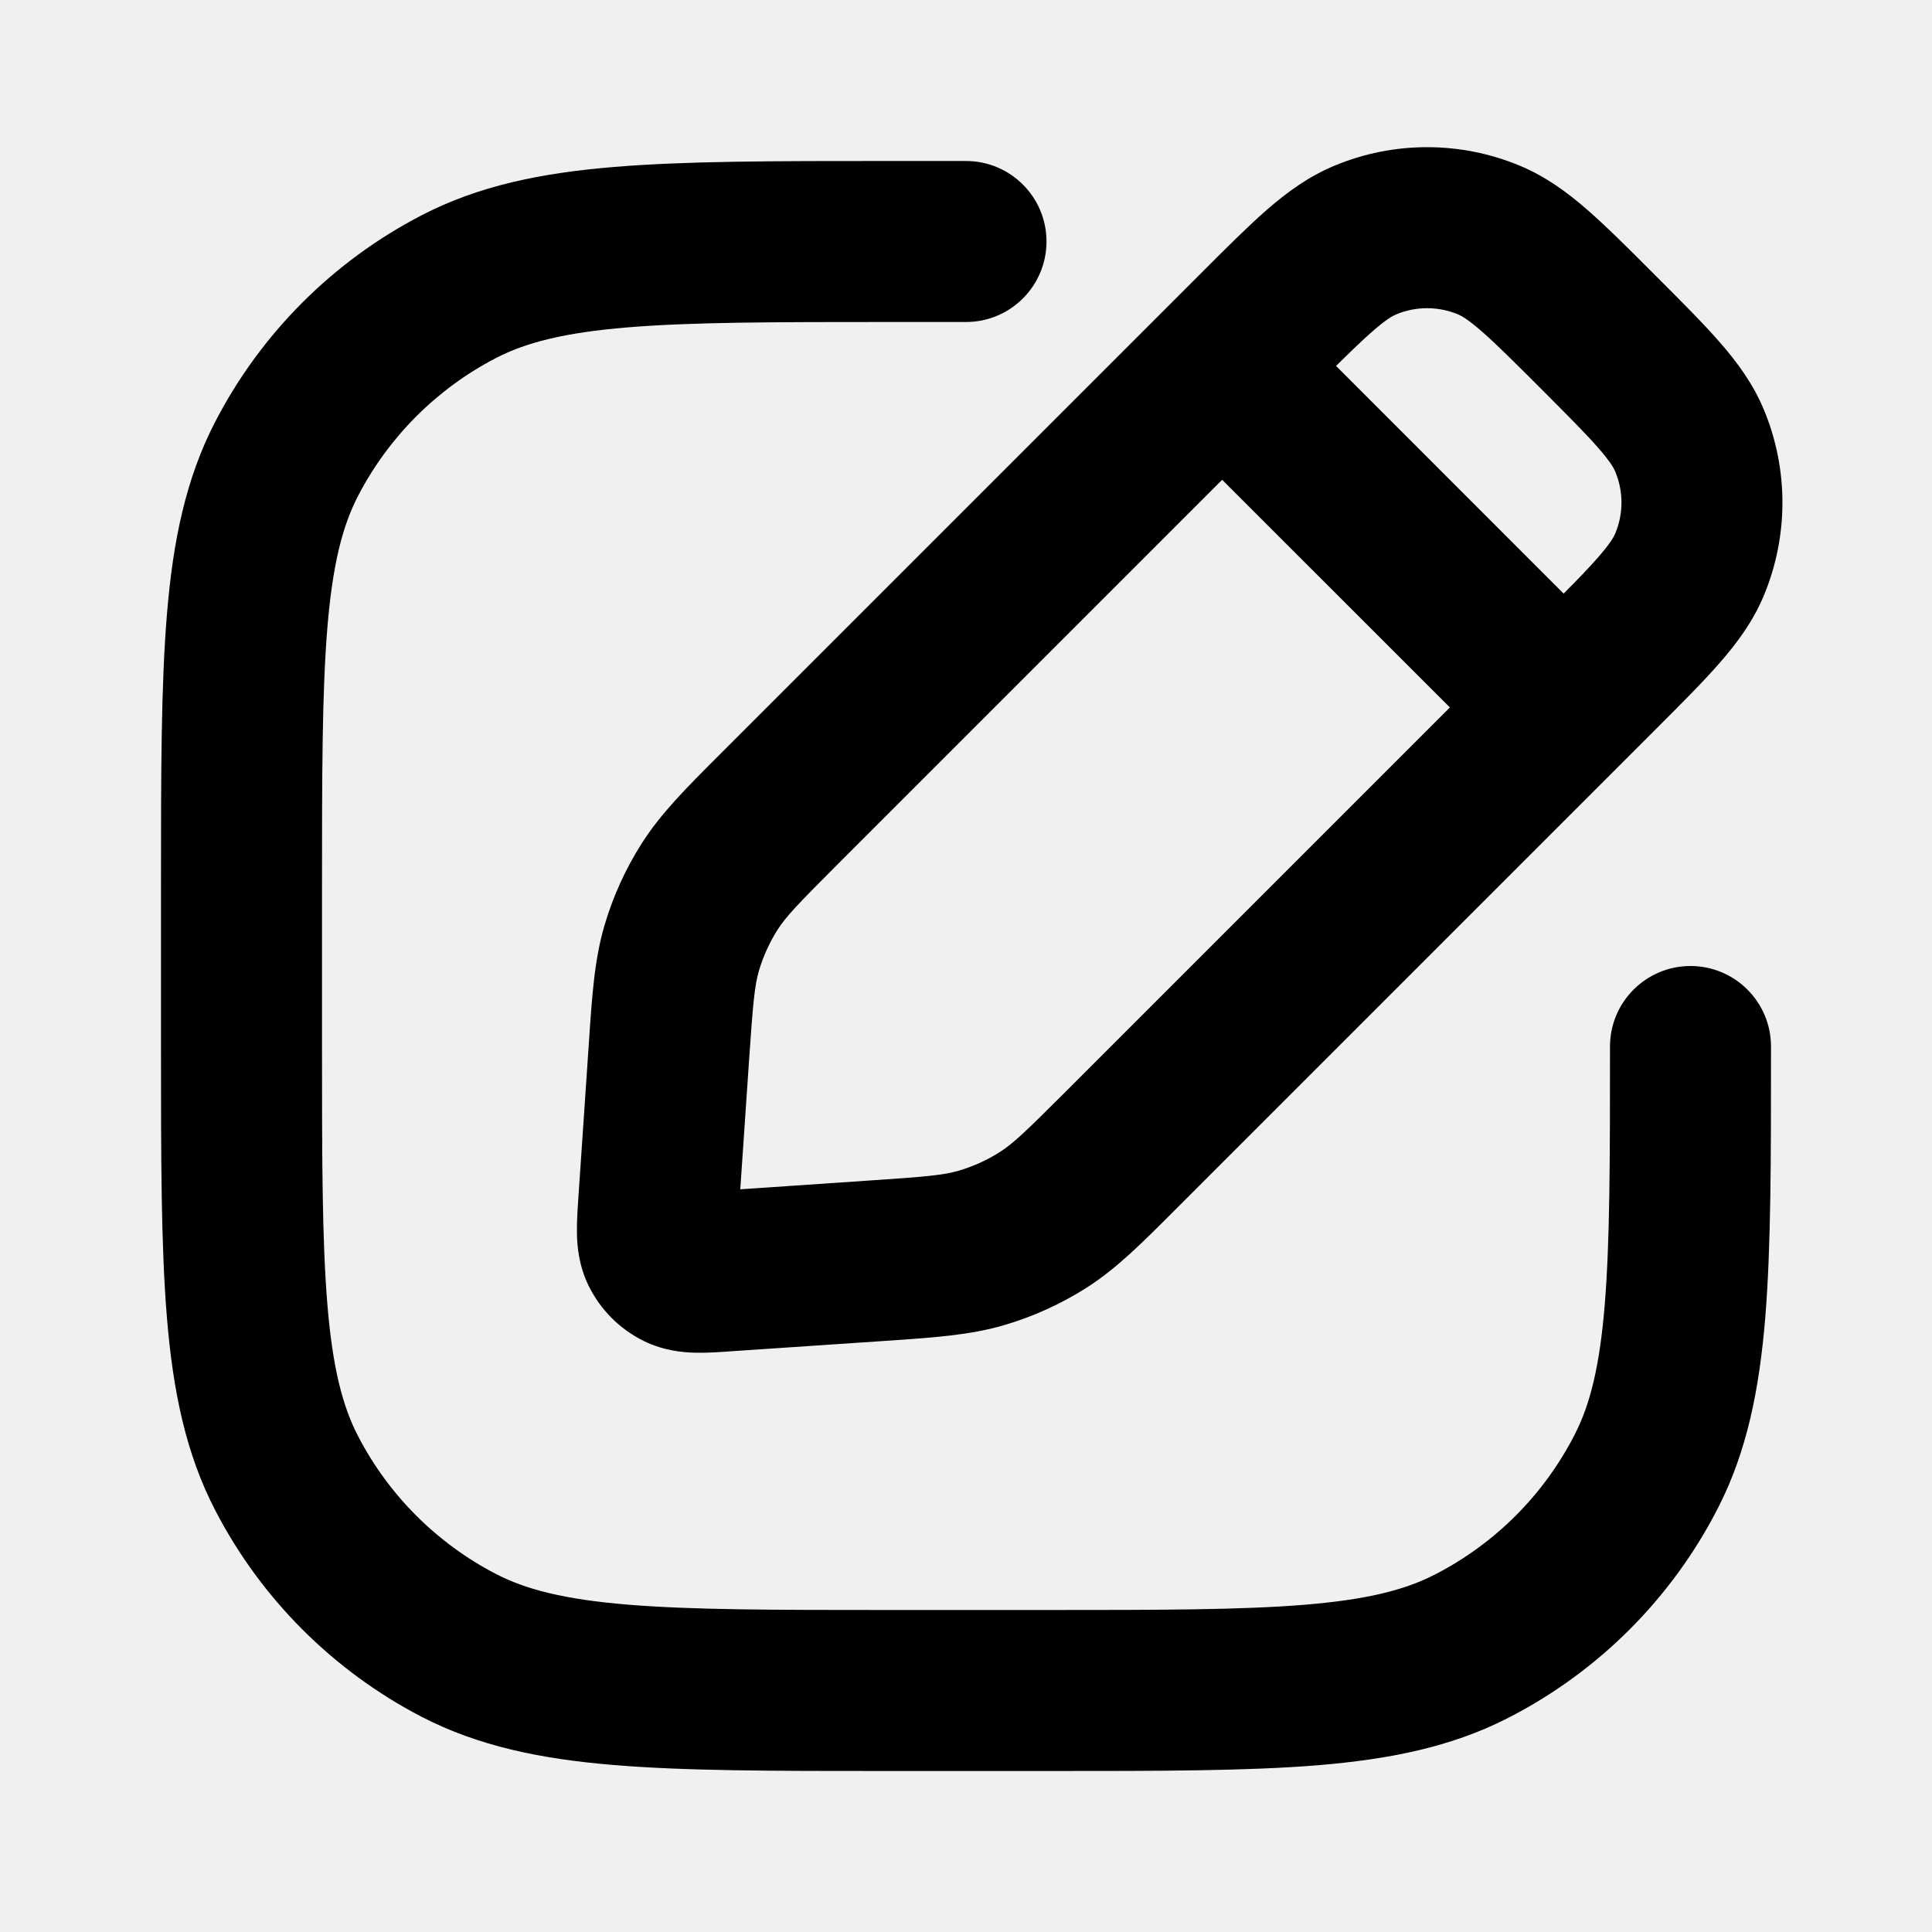
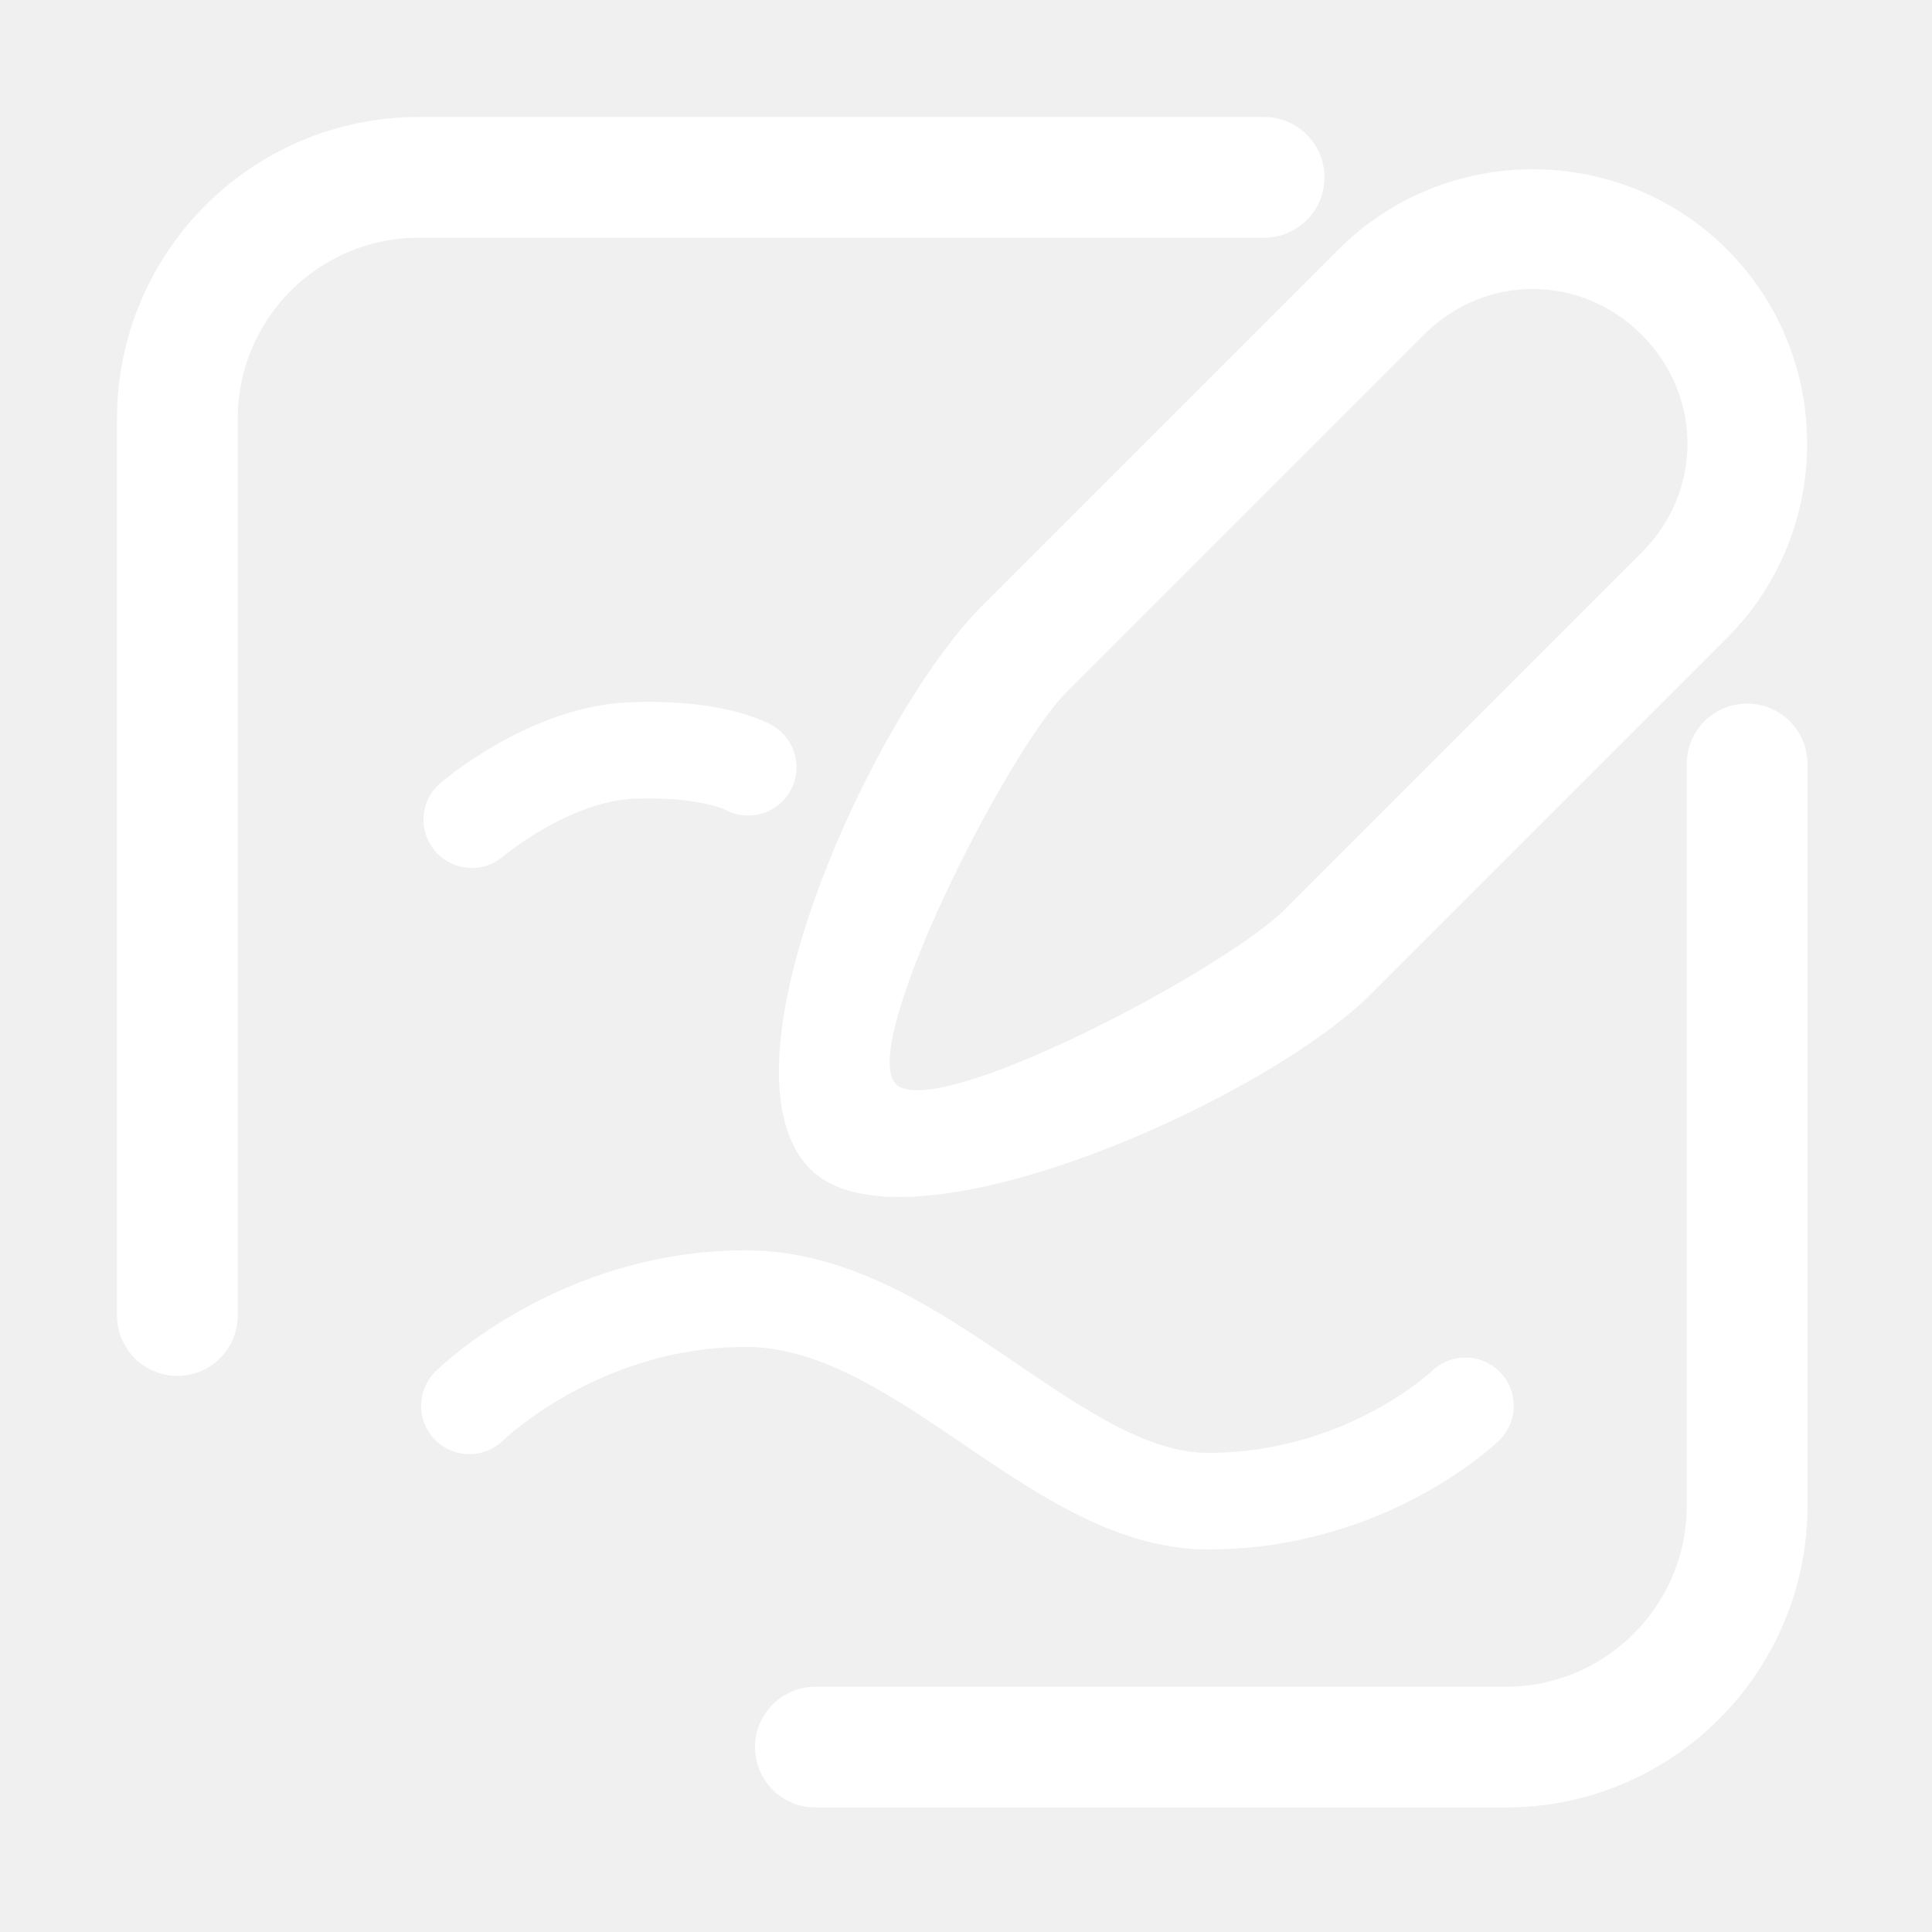
- <svg xmlns="http://www.w3.org/2000/svg" width="800px" height="800px" viewBox="0 0 24 24" fill="none">
-   <path fill-rule="evenodd" clip-rule="evenodd" d="M20.534 3.392C20.224 3.081 19.956 2.814 19.719 2.607C19.47 2.39 19.202 2.192 18.876 2.057C18.141 1.752 17.315 1.752 16.58 2.057C16.254 2.192 15.986 2.39 15.736 2.607C15.5 2.814 15.232 3.081 14.922 3.392L8.938 9.376C8.523 9.791 8.209 10.104 7.972 10.477C7.771 10.792 7.616 11.134 7.51 11.493C7.385 11.917 7.355 12.359 7.316 12.944L7.184 14.888C7.175 15.025 7.164 15.184 7.167 15.325C7.17 15.484 7.19 15.72 7.31 15.968C7.457 16.27 7.701 16.514 8.003 16.661C8.25 16.781 8.487 16.801 8.646 16.804C8.786 16.807 8.946 16.796 9.083 16.786L11.026 16.655C11.611 16.615 12.054 16.585 12.478 16.46C12.836 16.355 13.178 16.199 13.494 15.999C13.866 15.762 14.18 15.448 14.594 15.033L20.579 9.048C20.889 8.738 21.157 8.471 21.363 8.234C21.581 7.985 21.779 7.717 21.914 7.391C22.218 6.656 22.218 5.83 21.914 5.095C21.779 4.769 21.581 4.5 21.363 4.251C21.157 4.015 20.889 3.747 20.579 3.437L20.534 3.392ZM18.111 3.905C18.152 3.922 18.232 3.964 18.405 4.115C18.584 4.271 18.803 4.489 19.142 4.828C19.481 5.168 19.7 5.387 19.856 5.566C20.006 5.738 20.049 5.818 20.066 5.86C20.168 6.105 20.168 6.38 20.066 6.625C20.049 6.667 20.006 6.747 19.856 6.919C19.748 7.043 19.611 7.186 19.424 7.374L16.597 4.546C16.785 4.36 16.928 4.222 17.051 4.115C17.223 3.964 17.304 3.922 17.345 3.905C17.59 3.803 17.866 3.803 18.111 3.905ZM15.182 5.96L18.011 8.788L13.246 13.553C12.737 14.062 12.584 14.207 12.42 14.311C12.262 14.412 12.091 14.489 11.912 14.542C11.726 14.597 11.517 14.617 10.797 14.665L9.196 14.774L9.305 13.173C9.354 12.454 9.374 12.245 9.428 12.058C9.481 11.879 9.559 11.708 9.659 11.55C9.764 11.386 9.908 11.234 10.418 10.724L15.182 5.96Z" fill="#000000" />
-   <path d="M11.005 2C9.619 2 8.517 2 7.628 2.074C6.718 2.149 5.943 2.308 5.234 2.676C4.138 3.245 3.245 4.138 2.676 5.234C2.308 5.943 2.149 6.718 2.074 7.628C2 8.517 2 9.619 2 11.005V12.995C2 14.38 2 15.483 2.074 16.372C2.149 17.282 2.308 18.058 2.676 18.766C3.245 19.862 4.138 20.755 5.234 21.325C5.943 21.692 6.718 21.851 7.628 21.926C8.517 22 9.619 22 11.005 22H13.044C14.407 22 15.491 22 16.365 21.929C17.261 21.855 18.025 21.702 18.724 21.346C19.853 20.771 20.771 19.853 21.346 18.724C21.702 18.025 21.855 17.261 21.929 16.365C22 15.491 22 14.407 22 13.044V13C22 12.448 21.552 12 21 12C20.448 12 20 12.448 20 13C20 14.417 19.999 15.419 19.935 16.203C19.872 16.974 19.753 17.446 19.564 17.816C19.18 18.569 18.569 19.18 17.816 19.564C17.446 19.753 16.974 19.872 16.203 19.935C15.419 19.999 14.417 20 13 20H11.05C9.609 20 8.59 19.999 7.794 19.933C7.01 19.868 6.531 19.745 6.156 19.55C5.426 19.17 4.83 18.575 4.45 17.844C4.255 17.469 4.132 16.991 4.067 16.206C4.001 15.41 4 14.39 4 12.95V11.05C4 9.609 4.001 8.59 4.067 7.794C4.132 7.01 4.255 6.531 4.45 6.156C4.83 5.426 5.426 4.83 6.156 4.45C6.531 4.255 7.01 4.132 7.794 4.067C8.59 4.001 9.609 4 11.05 4H12C12.552 4 13 3.552 13 3C13 2.448 12.552 2 12 2L11.005 2Z" fill="#000000" />
+ <svg xmlns="http://www.w3.org/2000/svg" width="800" height="800" viewBox="0 0 800 800" version="1.1" id="svg1">
+   <defs id="defs1" />
+   <g id="layer1">
+     <rect style="fill:none;stroke:#ffffff;stroke-width:50;stroke-linecap:round;stroke-linejoin:round;stroke-dasharray:750,400;stroke-dashoffset:400;stroke-opacity:1" id="rect4" width="650" height="650" x="73.444" y="73.444" ry="100" />
+     <path style="baseline-shift:baseline;display:inline;overflow:visible;opacity:1;vector-effect:none;fill:#ffffff;stroke-linecap:round;stroke-linejoin:round;stroke-dashoffset:400;enable-background:accumulate;stop-color:#000000;stop-opacity:1" d="m 406.49,251.05 c -44.251,44.251 -112.857,191.315 -70.875,233.129 38.458,38.304 187.479,-28.022 231.73,-72.273 L 715.115,264.137 c 44.251,-44.251 44.25,-116.603 -10e-4,-160.854 C 670.862,59.032 598.51,59.031 554.259,103.282 Z m 35.332,35.332 147.769,-147.769 c 25.289,-25.289 64.903,-25.289 90.192,0 25.289,25.289 25.289,64.903 0,90.192 L 532.014,376.574 c -25.289,25.289 -144.903,88.342 -161.068,72.275 -15.776,-15.681 45.587,-137.178 70.876,-162.467 z" id="rect5" />
+     <path style="fill:none;stroke:#ffffff;stroke-width:40;stroke-linecap:round;stroke-linejoin:round;stroke-dasharray:none;stroke-dashoffset:400;stroke-opacity:1" d="m 195.359,339.411 c 0,0 31.971,-27.312 66.223,-28.644 33.882,-1.318 48.23,6.938 48.23,6.938" id="path7" />
+     <path style="fill:none;stroke:#ffffff;stroke-width:40;stroke-linecap:round;stroke-linejoin:round;stroke-dasharray:none;stroke-dashoffset:400;stroke-opacity:1" d="m 194.372,582.13 c 0,0 44.918,-44.4 114.453,-44.4 71.723,0 127.554,83.866 191.412,83.866 65.761,0 106.559,-39.466 106.559,-39.466" id="path8" />
+   </g>
</svg>
